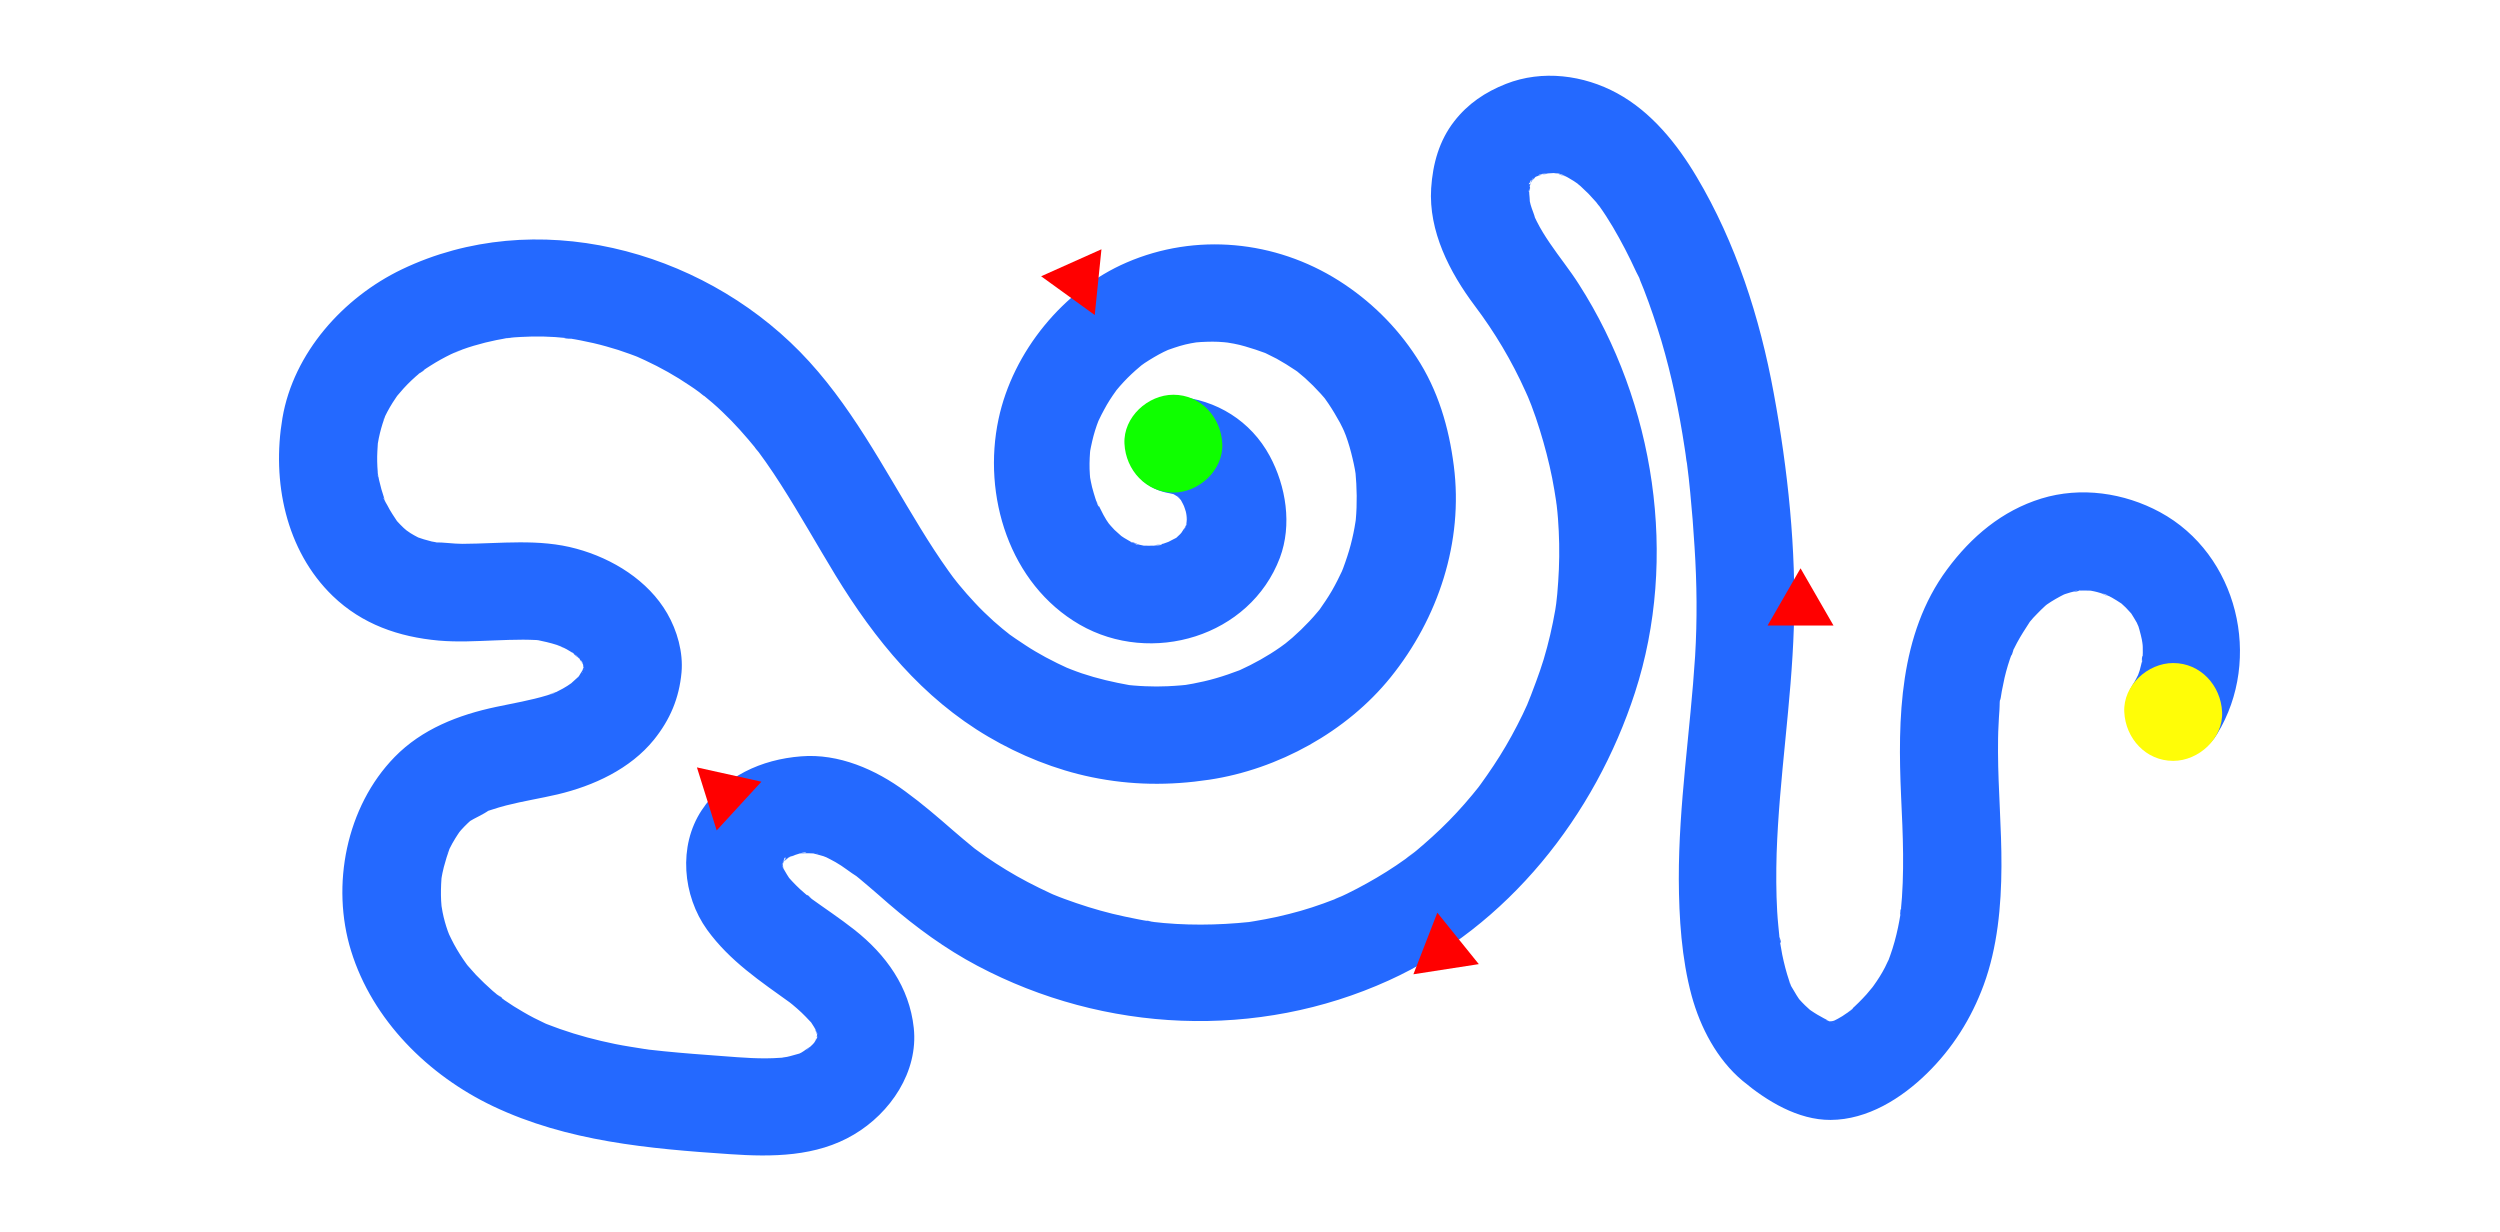
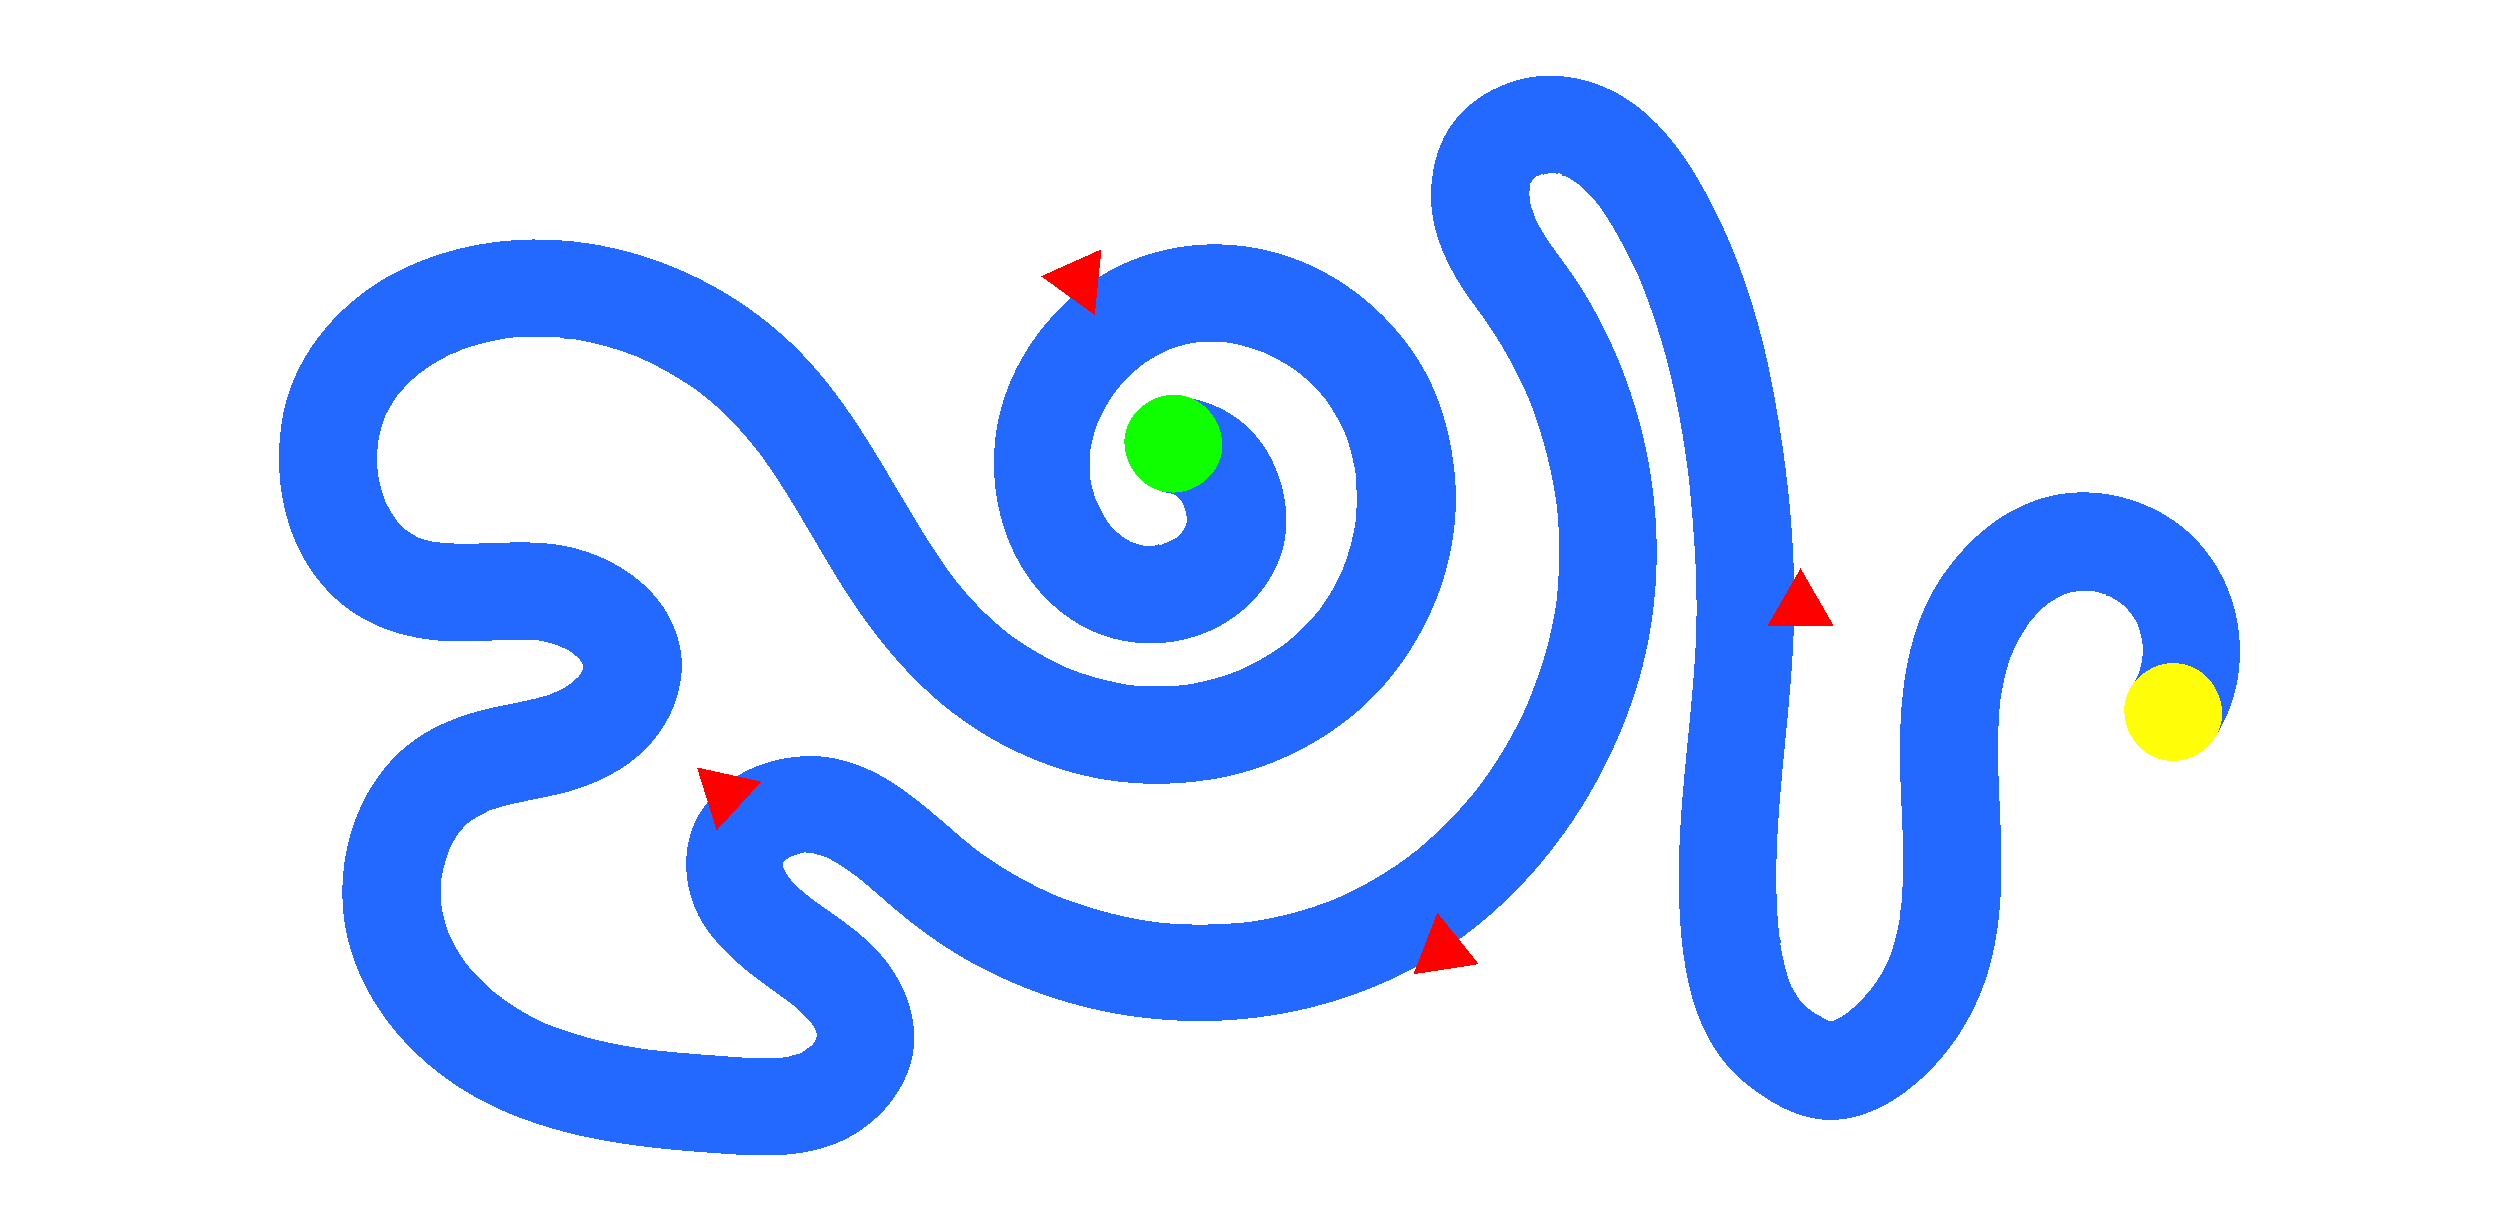
- <svg xmlns="http://www.w3.org/2000/svg" version="1.1" id="Calque_1" x="0px" y="0px" viewBox="0 0 1380 680" width="1380" height="680" style="enable-background:new 0 0 1380 680;" xml:space="preserve">
+ <svg xmlns="http://www.w3.org/2000/svg" version="1.1" id="Calque_1" x="0px" y="0px" viewBox="0 0 1380 680" width="1380" height="680" style="enable-background:new 0 0 1380 680;" xml:space="preserve" shape-rendering="crispEdges">
  <style type="text/css">
	.st0{fill:#2469FF;}
	.st1{fill:#FFFD07;}
	.st2{fill:#0FFF00;}
	.st3{fill:#FF0000;}
</style>
  <g>
    <g>
      <path class="st0" d="M648.8,272.7c4,0.3-3.6-0.5-3.6-0.5c0,0,2,0.4,2.3,0.5c0.8,0.2,1.5,0.5,2.2,0.7c4.4,1.3-5.4-2.9-2.7-1.1    c1.3,0.8,2.7,1.6,4,2.4c2.7,1.6-4.9-4.3-2.7-2.1c0.7,0.7,1.5,1.3,2.2,2c0.6,0.6,1.1,1.2,1.6,1.7c2.9,2.9-2.3-2.7-2-2.7    c0.7,0.1,2.6,4.1,2.9,4.6c0.5,1,3.1,6.7,1,1.7c-2.1-4.8,0.3,1.3,0.6,2.6c0.4,1.6,0.6,3.2,1,4.8c-2-8.5-0.5-3.5-0.5-0.5    c0,1.2-0.7,7.5,0.1,1.9c0.7-5.4-0.4,1-0.9,2.3c-0.2,0.8-0.6,1.5-0.8,2.3c1.9-7,2.3-4.9,1.1-3c-0.7,1.1-4.6,6.8-1.4,2.8    c3.2-4.1-1,0.9-1.7,1.7c-0.6,0.6-1.3,1.2-1.9,1.8c-3.4,3.2,1.5-0.6,1.9-1.4c-0.6,1.1-3.3,2.2-4.4,2.8c-1.1,0.7-7.5,3.6-2.6,1.5    c4.9-2.1-1.3,0.3-2.3,0.6c-1.9,0.5-3.9,0.7-5.8,1.3c6.1-2,5.7-0.6,3.3-0.4c-0.9,0.1-1.8,0.1-2.6,0.2c-2,0.1-4,0-5.9,0    c-6,0,6.5,1.5,0.6,0.1c-1.9-0.4-3.9-0.8-5.7-1.4c-0.8-0.2-1.7-0.7-2.5-0.9c5.8,1.1,4.9,2.3,2.7,1.1c-2-1-3.9-2-5.8-3.2    c-0.8-0.5-1.6-1.1-2.4-1.6c-2.8-1.8,4.5,3.8,2,1.6c-1.7-1.5-3.3-2.9-4.9-4.4c-1.4-1.4-2.6-2.9-3.9-4.4c-3.5-3.9,3,4.3,1.1,1.4    c-0.5-0.8-1.1-1.6-1.7-2.5c-2.3-3.6-3.8-7.6-6-11.2c3.2,5.1,1.7,4.3,1,2.3c-0.3-0.9-0.7-1.9-1-2.8c-0.7-2.1-1.3-4.3-1.9-6.5    c-0.5-2-0.8-3.9-1.2-5.9c-0.7-3.4,0.6,6.2,0.3,2.7c-0.1-1.2-0.2-2.5-0.3-3.7c-0.3-4.1-0.2-8.1,0.1-12.2c0.1-0.9,0.2-1.9,0.3-2.8    c0.3-3.4-1,6.3-0.4,2.9c0.4-2.1,0.8-4.2,1.3-6.3c0.9-3.9,2.1-7.8,3.6-11.6c2.2-5.9-2.6,5.6,0.1-0.1c0.9-1.9,1.9-3.9,2.9-5.7    c1.9-3.6,4.1-7,6.5-10.3c3.6-5.1-3.8,4.6,0.1-0.2c1.4-1.7,2.8-3.3,4.2-4.8c2.8-3,5.7-5.7,8.8-8.3c4.8-4-4.9,3.5,0.1-0.2    c1.7-1.3,3.5-2.5,5.3-3.6c3.4-2.1,6.9-4.1,10.6-5.7c5.7-2.6-5.8,2.2,0.1,0c2-0.7,4-1.4,6-2c2-0.6,4.1-1.1,6.2-1.5    c1-0.2,8.1-1.3,2.7-0.6c-5.4,0.7,1.7-0.1,2.8-0.1c2.1-0.1,4.2-0.2,6.4-0.2c2.1,0,4.2,0.1,6.4,0.3c1,0.1,8.1,0.9,2.7,0.2    c-5.4-0.7,1.7,0.4,2.7,0.6c2.1,0.4,4.2,0.9,6.2,1.5c3.9,1.1,7.7,2.4,11.5,3.8c3.1,1.2-5.5-2.5-2.5-1.1c0.9,0.4,1.7,0.8,2.6,1.2    c1.9,0.9,3.9,1.9,5.8,2.9c3.6,2,7,4.1,10.4,6.4c0.8,0.5,1.6,1.1,2.3,1.7c2.7,1.9-4.6-3.7-2-1.6c1.7,1.4,3.3,2.7,5,4.2    c3,2.7,5.9,5.6,8.7,8.7c1.3,1.4,2.5,2.9,3.7,4.4c2.1,2.6-3.5-4.8-1.6-2c0.7,1,1.4,2,2.1,3c2.3,3.4,4.4,7,6.4,10.6    c1,1.8,1.8,3.7,2.7,5.6c1.5,3.1-2.1-5.4-0.9-2.2c0.4,1.2,0.9,2.4,1.4,3.6c1.5,4.1,2.7,8.3,3.7,12.6c0.5,2,0.9,4,1.3,6.1    c0.2,1,0.3,2,0.5,3.1c0.6,3.4-0.7-6.6-0.2-1.8c0.8,8.8,1,17.6,0.2,26.4c-0.1,0.8-0.7,6.1-0.1,1.1c0.6-4.5,0.1-0.8-0.1,0.3    c-0.3,2.1-0.7,4.1-1.1,6.1c-0.9,4.3-2,8.6-3.4,12.8c-0.7,2.2-1.5,4.4-2.3,6.6c-0.4,1-0.8,1.9-1.1,2.9c-1.2,3.2,2.4-5.3,0.9-2.2    c-1.9,4-3.8,7.9-6,11.7c-2.2,3.8-4.7,7.4-7.2,11c-2,2.8,3.6-4.4,1.4-1.8c-0.7,0.8-1.3,1.6-2,2.4c-1.5,1.8-3,3.5-4.6,5.2    c-3,3.2-6.1,6.2-9.4,9.1c-1.5,1.3-3.1,2.6-4.7,3.9c-2.6,2.2,4.6-3.4,1.8-1.4c-1.2,0.9-2.5,1.8-3.7,2.7c-7.1,5-14.7,9.2-22.6,12.8    c-5.9,2.7,5.4-2.1-0.6,0.2c-1.9,0.7-3.8,1.4-5.8,2.1c-4.4,1.5-8.8,2.8-13.2,3.8c-4,0.9-8,1.7-12,2.3c-3.5,0.6,6.1-0.7,2.6-0.4    c-1,0.1-2,0.2-3,0.3c-2.5,0.2-5.1,0.4-7.6,0.5c-4.1,0.2-8.3,0.2-12.4,0c-2.1-0.1-4.3-0.2-6.4-0.4c-1.1-0.1-2.1-0.2-3.2-0.3    c-6.2-0.7,3.6,0.6,0.9,0.1c-8.9-1.6-17.7-3.6-26.3-6.5c-2-0.7-4-1.4-6-2.2c-1-0.4-2-0.8-3-1.2c-3.3-1.3,5.2,2.3,2,0.9    c-4.4-2-8.7-4.1-13-6.4c-3.8-2.1-7.5-4.2-11.1-6.6c-1.8-1.2-3.6-2.4-5.4-3.6c-1.1-0.8-2.2-1.5-3.3-2.3c-0.8-0.6-4.7-3.6-1.1-0.8    c3.7,2.9-2.2-1.9-2.9-2.4c-1.7-1.4-3.3-2.8-4.9-4.2c-3.6-3.3-7.1-6.6-10.4-10.2c-3-3.2-5.9-6.5-8.7-9.9c-0.6-0.7-5.4-6.7-2.5-3.1    c2.9,3.6-0.5-0.7-0.9-1.2c-0.8-1.1-1.6-2.2-2.4-3.3c-5.5-7.7-10.6-15.6-15.5-23.6c-20.6-33.5-38.7-69-66.5-97.4    c-55.8-56.9-146.3-80.7-219.8-45.5c-32.3,15.5-59.8,46.1-65.9,82.1c-5.9,34.7,1.7,73,27.8,98.2c16.2,15.6,36.4,22.6,58.5,24.6    c10.3,0.9,20.7,0.3,31-0.1c5.2-0.2,10.4-0.4,15.6-0.4c2.4,0,4.9,0.1,7.3,0.2c0.9,0.1,1.8,0.2,2.6,0.2c4.5,0.3-5.8-1-2.5-0.3    c3.8,0.8,7.5,1.6,11.2,2.8c2.6,0.9,6.8,3.7-0.1-0.3c1.7,1,3.7,1.7,5.5,2.7c1.6,0.9,3,1.8,4.5,2.8c2.2,1.4,2.8,3.4-1.8-1.5    c0.6,0.6,1.4,1.1,2,1.7c1.3,1.1,2.4,2.4,3.6,3.6c1.6,1.6,1,3-1.9-2.5c0.5,0.9,1.2,1.7,1.7,2.6c0.4,0.7,0.8,1.5,1.2,2.2    c1.7,2.6-2-6.1-1.2-3.1c0.1,0.4,2,5,1.5,5.4c-0.4,0.3-0.4-7.8-0.5-3.4c0,0.9,0.1,1.8,0,2.6c0,0.5-0.3,2.6-0.2,2.8    c-0.6-0.8,1.4-7.3,0.1-2.5c-0.2,0.9-0.6,1.7-0.8,2.6c-0.9,3.2,3.4-6.3,0.8-2.1c-0.2,0.3-2.9,4.6-2.8,4.6c-0.2-0.3,4.7-5.3,1.7-2.2    c-0.6,0.7-1.2,1.4-1.9,2c-0.9,0.9-6.3,5.5-2.5,2.6c4-3-2.2,1.5-3.1,2c-1.6,1-3.3,2-5,2.8c-0.9,0.4-1.7,0.8-2.6,1.3    c-2,1-3.5,0.5,2.5-1c-2,0.5-4,1.5-6,2.1c-9.2,2.8-18.8,4.4-28.2,6.4c-20.8,4.4-41,12.2-56.1,27.7c-26.7,27.4-35.2,70.8-24,107    c11.8,38.2,42.6,68.7,78.3,85.7c41,19.5,86.1,23.5,130.8,26.5c23.3,1.6,47.7,1.5,68.4-10.8c20.2-11.9,35.7-34.7,33.1-58.9    c-2.4-22.5-15.3-40.4-32.8-54.2c-8-6.3-16.5-11.9-24.8-17.9c-1.7-1.2-2.2-2.8,1.8,1.4c-0.6-0.7-1.7-1.3-2.4-1.9    c-1.6-1.3-3.1-2.7-4.6-4c-1.5-1.4-2.9-2.8-4.3-4.3c-0.7-0.7-1.3-1.5-2-2.2c-3.6-4,3.4,5.3,0.6,0.8c-1-1.6-2.1-3.2-3-4.9    c-0.2-0.3-1.3-2.5-1.3-2.5c0.4-0.2,2.2,6.9,1.2,2.6c-0.4-1.8-0.9-3.6-1.3-5.4c1.8,7.1,0.5,5.1,0.6,3c0.1-3.2,1.3-4.5-0.6,1.4    c0.5-1.5,0.7-3.2,1.2-4.7c0.6-2.3,2.2-1.8-1.4,3.2c0.4-0.6,0.7-1.4,1.1-2.1c0.1-0.2,1.2-2,1.3-1.9c0.3,0.2-4.9,5.5-2.1,2.7    c2.2-2.2,6.8-4.8-0.3-0.5c1.4-0.8,2.6-1.8,4-2.6c2.5-1.4,6.7-2.1-1,0.1c1.6-0.5,3.1-1.1,4.7-1.6c0.9-0.3,5.3-1.9,6.1-1.3    c0.3,0.2-7.8,0.6-3.4,0.5c0.8,0,1.7-0.1,2.5-0.1c1.7,0,3.3,0,5,0.1c0.4,0,2.3,0.1,2.5,0.2c0.2,0.3-7.7-1.5-3.5-0.4    c2.1,0.6,4.2,1,6.3,1.7c1,0.3,2,0.9,3,1.1c-0.5-0.1-5.9-2.9-2-0.8c1.9,1,3.8,1.9,5.7,3c4.3,2.4,8,5.6,12.1,8.1    c-0.4-0.3-5.1-4.1-1.6-1.2c0.8,0.7,1.7,1.4,2.6,2.1c1.7,1.4,3.4,2.8,5.1,4.3c3.8,3.2,7.5,6.5,11.3,9.8    c15.1,13,31.2,24.8,48.8,34.1c70.2,37.2,154.7,41,227.1,8.1c65.7-29.8,113.9-91.1,135.9-158.9c24.1-74.2,11-159.9-30.9-225.3    c-5-7.9-10.9-15.1-16.1-22.8c-2.6-3.8-5.1-7.8-7.2-12c-0.5-1-1-2.1-1.5-3.1c-2.1-4,0.5,1.1,0.7,1.8c-0.6-2.7-1.9-5.3-2.6-7.9    c-0.3-1.1-0.5-2.2-0.7-3.2c-1.1-4.4,0.2,1.7,0.2,2.3c0.2-2.1-0.3-4.4-0.3-6.6c0-0.2,0.4-2.9,0.2-3.3c1.1,2.2-1.1,5.7-0.2,2.2    c0.3-1.1,0.5-2.2,0.8-3.4c1.1-3.8,2.4-3.1-0.8,1.2c0.9-1.2,1.9-2.9,2.5-4.3c-2.2,5.1-3.7,4.3-1.9,2.6c0.6-0.6,1.1-1.2,1.7-1.8    c0.5-0.5,1.3-1.1,1.8-1.6c-4,4.6-4.5,3.2-2.5,2c0.9-0.5,4.4-3.4,5.4-3c0.3,0.1-7.1,2.5-3,1.3c0.8-0.2,1.6-0.5,2.4-0.8    c1.6-0.5,3.4-0.6,5-1.2c-6,2-5.8,0.6-3.4,0.5c0.9,0,1.7-0.1,2.6-0.2c1,0,5.8-0.6,6.4,0.2c0.2,0.2-7.6-1.4-3.4-0.4    c0.8,0.2,1.7,0.3,2.5,0.5c1.6,0.4,3.2,1.3,4.8,1.5c-4.9-0.8-4.5-2-2.2-0.9c0.9,0.5,1.8,0.9,2.7,1.4c2.2,1.2,4.3,2.6,6.4,4.1    c3.6,2.5-1.6-1.1-1.8-1.4c0.6,0.7,1.6,1.4,2.3,2c1.5,1.4,3,2.8,4.5,4.3c1.4,1.5,2.8,3,4.2,4.6c0.5,0.6,1.3,1.9,2,2.4    c-2.4-3.2-3-4-1.8-2.3c0.5,0.6,0.9,1.3,1.4,1.9c5.4,7.5,10,15.6,14.3,23.8c2.2,4.2,4.2,8.4,6.2,12.7c0.4,0.8,3.2,6,2.9,6.4    c0.3-0.3-2.2-5.4-0.7-1.6c0.7,1.6,1.3,3.3,2,4.9c3.6,9.3,6.8,18.8,9.7,28.4c5.7,19.3,9.8,39.1,12.8,58.9c0.4,2.4,0.7,4.7,1,7.1    c0.7,4.8-0.2-1.3-0.2-1.9c0.1,1.2,0.3,2.4,0.5,3.5c0.7,5.3,1.3,10.7,1.8,16c1,10.1,1.8,20.2,2.4,30.3c1.3,20.1,1.5,40,0.3,60.1    c-2.6,41-9.1,81.9-9,123.1c0.1,21.3,1.5,43.7,7.1,64.4c4.8,17.5,14,35.1,28.1,46.9c13.4,11.2,30.6,21.7,48.6,21.6    c20.4-0.1,39.1-11.9,53.2-25.7c14.1-13.8,24.5-30.3,31.3-48.8c7.6-20.7,9.7-43.6,9.8-65.5c0.1-21-1.8-42-1.9-63c0-5,0-10,0.3-15    c0.1-2.8,0.3-5.6,0.5-8.4c0.2-2.2-0.1-6.3,0.9-8.3c-1.7,3.5-0.7,4.5-0.2,1.7c0.2-1.2,0.4-2.4,0.6-3.7c0.5-2.4,1-4.9,1.5-7.3    c1.1-4.7,2.5-9.3,4.2-13.8c0.3-0.9,0.8-1.8,1.1-2.7c-2,6.5-1.8,4.2-1,2.4c0.8-1.8,1.7-3.6,2.6-5.3c2.1-3.9,4.5-7.6,6.9-11.3    c2.3-3.6-1.4,1.7-1.6,2c0.6-0.7,1.2-1.5,1.8-2.3c1.2-1.5,2.5-2.9,3.9-4.3c1.5-1.6,3-3,4.6-4.5c0.7-0.6,1.5-1.2,2.2-1.8    c2.4-2.1-5.3,3.8-1.5,1.2c3.3-2.3,6.7-4.2,10.3-6c2.9-1.5-5.7,2.2-2.6,1.1c0.9-0.3,1.7-0.7,2.6-1c2-0.7,4-1.2,6.1-1.7    c0.8-0.2,2-0.2,2.8-0.5c-5.3,1.9-5.3,0.6-2.8,0.4c2.2-0.1,4.4-0.2,6.6-0.1c1,0,2,0.1,2.9,0.2c3.4,0.2-6.2-1.1-2.8-0.4    c2.2,0.4,4.3,0.8,6.5,1.5c1.8,0.5,3.7,1.6,5.6,1.9c-5.2-0.9-4.6-2.1-2.4-1c1.1,0.6,2.2,1.1,3.3,1.7c1.7,1,3.4,2,5,3.1    c5.2,3.6-4.3-3.8,0.4,0.3c1.5,1.3,2.9,2.7,4.2,4.2c0.7,0.7,1.3,1.5,2,2.2c2.3,2.6-3.8-5.8-1.1-1.3c1.1,1.8,2.2,3.5,3.2,5.3    c0.4,0.8,0.8,2.1,1.4,2.8c-0.3-0.4-2.3-6.3-0.9-2.1c1.3,4,2.2,8,3.1,12.1c-1.8-7.9-0.3-1.9-0.3,0.6c0.1,2.1,0,4.2-0.1,6.3    c-0.1,0.9-0.4,2.2-0.3,3.1c-0.4-5.7,0.8-4.9,0.2-2.5c-0.5,2-0.9,4.1-1.5,6.1c-0.4,1.3-0.9,2.5-1.3,3.7c-1,3.3,2.5-5.2,0.9-2.1    c-1.1,2.1-2.1,4.2-3.4,6.2c-7.4,12.1-3,30.2,9.7,36.9c13.1,6.9,29.1,3.2,36.9-9.7c25.2-41.3,11.4-99.1-31.6-122.4    c-19.8-10.7-43.7-14.2-65.5-7.5c-21.7,6.7-38.7,21.1-52,39.1c-26.5,35.8-27.3,82.5-25.4,125.2c1,21.3,2,42.5-0.2,63.8    c-0.4,4.1-0.6-1.4,0.3-1.8c-0.2,0.1-0.6,3.7-0.5,3.5c-0.4,2.3-0.8,4.7-1.3,7c-1.1,5.2-2.5,10.4-4.3,15.4c-0.4,1.1-0.8,2.2-1.2,3.3    c-1.6,4.4,0.3-0.9,0.7-1.5c-0.9,1.4-1.6,3.3-2.4,4.8c-1.8,3.5-3.9,6.8-6.2,10c-0.5,0.7-1.1,1.5-1.6,2.2c-2,2.9,4.5-5.5,1.2-1.6    c-1.2,1.4-2.4,2.9-3.6,4.3c-2.8,3.1-5.8,6.1-9,8.9c-0.7,0.6-1.4,1.2-2.1,1.8c5.3-4.9,3.8-2.8,2.2-1.7c-1.5,1-2.9,2-4.4,3    c-1.6,1-3.3,1.9-5.1,2.8c-1,0.5-3.9,1.7,0.4-0.1c4.5-1.9,1-0.5-0.2-0.1c-1.2,0.4-7.8,1.5-2,0.7c7.1-1-2-0.3-2-0.3    c0.3-0.2,7.4,1.6,3.9,0.5c-0.7-0.2-1.5-0.4-2.1-0.6c-1.8-0.5-4.8-2.5,3.4,1.5c-0.9-0.4-1.9-0.8-2.8-1.3c-2.5-1.2-4.9-2.5-7.3-3.9    c-1.2-0.7-2.4-1.5-3.6-2.3c-0.7-0.5-1.4-1.1-2.2-1.5c-2.6-1.7,5.5,4.6,2.5,1.9c-2.4-2.1-4.7-4.3-6.8-6.7c-3.6-3.9,4.1,5.9,0.2,0.3    c-1.1-1.6-2.1-3.2-3-4.8c-0.8-1.5-2.5-3.8-2.8-5.4c0,0.1,2.5,6.7,1.1,2.5c-0.3-0.9-0.7-1.9-1-2.8c-1.6-4.7-2.8-9.5-3.8-14.3    c-0.4-2.3-0.8-4.6-1.2-6.8c-0.1-0.9-0.2-2.6-0.5-3.4c1.8,4.6,0.6,4.5,0.3,2c-0.5-5.2-1.1-10.5-1.4-15.7c-0.6-10.7-0.6-21.4-0.3-32    c1.4-41.7,8.2-83.1,9.5-124.8c1.4-42.9-3.3-87.1-11.1-129.3c-7.6-41.5-20.9-83-42.5-119.3c-10.8-18.2-25-35.9-43.9-46.2    c-18.5-10.1-41.4-13.1-61.4-5.2c-11.4,4.5-21,10.9-28.6,20.7c-8.3,10.7-11.8,23.4-12.7,36.9c-1.5,23.7,10.2,46.4,24,64.8    c11.1,14.7,20.5,30.5,28.1,47.4c0.4,1,0.9,2,1.3,2.9c1.4,3.2-2.1-5.3-0.8-2c0.9,2.2,1.8,4.5,2.7,6.7c1.7,4.5,3.3,9.1,4.7,13.7    c2.7,8.7,5,17.5,6.8,26.5c0.9,4.5,1.6,9,2.3,13.5c0.6,3.8-0.8-7.3-0.2-1.6c0.1,1.1,0.2,2.1,0.4,3.2c0.3,2.4,0.5,4.8,0.7,7.2    c0.7,9.3,0.9,18.7,0.5,28.1c-0.2,4.5-0.5,9.1-0.9,13.6c-0.2,2.1-0.5,4.2-0.7,6.4c-0.4,3.8,1.1-7.2,0.2-1.6c-0.2,1.3-0.4,2.6-0.6,4    c-1.6,9.2-3.7,18.3-6.4,27.3c-2.5,8.2-5.6,16-8.6,24c3.1-8.2,0.3-0.9-0.5,1c-0.8,1.8-1.7,3.6-2.5,5.4c-1.9,4-4,7.9-6.1,11.8    c-4.1,7.5-8.7,14.8-13.6,21.8c-1.1,1.6-2.2,3.2-3.4,4.8c-0.6,0.8-1.2,1.6-1.7,2.3c-3.1,4.2,3.4-4.2,1.1-1.4    c-2.7,3.4-5.5,6.8-8.4,10.1c-5.6,6.4-11.5,12.4-17.8,18.1c-2.8,2.6-5.8,5.1-8.7,7.6c-1.5,1.2-3,2.4-4.5,3.6c6.7-5.7,0.3-0.3-1.5,1    c-6.8,4.9-14,9.4-21.4,13.5c-3.6,2-7.2,3.9-10.9,5.7c-1.7,0.8-3.5,1.7-5.3,2.4c-0.9,0.4-1.8,0.7-2.7,1.2c7.4-3.6,2.8-1.2,1.1-0.5    c-8.2,3.2-16.6,6-25.1,8.1c-4.3,1.1-8.7,2.1-13.1,2.9c-2.1,0.4-4.2,0.8-6.2,1.1c-1,0.2-2.1,0.3-3.1,0.5c-5.8,0.9,6.7-0.7,0.9-0.1    c-18.2,1.9-36.3,2.1-54.5-0.1c-2.1-0.3-5.7-1.4,1.7,0.2c-1-0.2-2.1-0.3-3.1-0.5c-2.1-0.3-4.2-0.7-6.2-1.1c-4.7-0.9-9.3-1.9-13.9-3    c-9-2.2-17.8-5-26.5-8.2c-2-0.7-3.9-1.5-5.9-2.3c-3.5-1.4,6.4,2.9,1.3,0.6c-1-0.4-1.9-0.9-2.9-1.3c-4.3-2-8.6-4.1-12.8-6.3    c-8-4.2-15.7-8.9-23.1-14c-2-1.4-3.9-2.8-5.8-4.2c-5.2-3.9,4.2,3.4-0.9-0.7c-3.8-3.1-7.6-6.3-11.3-9.5    c-8.6-7.5-17.2-14.9-26.4-21.6c-16.3-12.1-36.9-21.1-57.6-19.4c-21.9,1.7-42.5,11-54.9,29.8c-13,19.7-10.5,47.1,3,65.9    c12.6,17.4,29.5,28.5,46.7,40.9c3.5,2.5-1.7-1.3-1.9-1.5c0.7,0.7,1.6,1.3,2.3,1.9c1.7,1.4,3.4,2.9,5,4.4c1.6,1.5,3.1,3.1,4.6,4.7    c0.3,0.3,1.9,1.9,1.9,2.2c0.1-0.6-4.1-5.7-1.2-1.5c1.2,1.7,2.2,3.5,3.2,5.4c1.2,2.1-0.1,2.8-1.1-2.7c0.1,0.8,0.6,1.8,0.9,2.6    c0.3,0.9,0.4,1.8,0.7,2.6c1.1,4.1-0.6-2.9-0.4-3.1c-0.1,0.1,0.1,2.4,0.1,2.8c0,0.7,0,1.4-0.1,2.1c-0.2,2.2,0,1,0.5-3.6    c-0.7,1.3-1.4,4-1.6,5.5c0.5-4.7,2.3-4.9,0.9-2.6c-0.5,0.8-1,1.6-1.5,2.5c-2.4,4.5,3.5-3.9,1.2-1.4c-0.7,0.7-1.3,1.5-1.9,2.1    c-0.7,0.7-1.4,1.4-2.1,2c-3.4,3.1,0-0.6,1.5-1c-1.7,0.5-3.9,2.6-5.6,3.5c-0.9,0.5-1.7,0.9-2.6,1.3c-3.1,1.6,6.7-2,1.7-0.8    c-2.4,0.6-4.7,1.4-7.1,1.9c-1.1,0.2-2.6,0.3-3.6,0.7c3.9-0.5,4.7-0.6,2.6-0.4c-0.9,0.1-1.8,0.2-2.7,0.2c-10.4,0.8-21-0.1-31.4-0.9    c-10.9-0.8-21.8-1.6-32.7-2.7c-2.8-0.3-5.6-0.6-8.4-0.9c-1.2-0.2-2.5-0.4-3.7-0.5c0.7,0.1,6.4,0.9,1.6,0.2    c-5.5-0.9-11.1-1.7-16.5-2.8c-10.3-2.1-20.6-4.8-30.5-8.3c-2.4-0.8-4.7-1.8-7-2.6c-3.2-1.2,5.4,2.4,2.3,1c-1.2-0.5-2.3-1-3.5-1.5    c-4.1-1.9-8.2-4-12.1-6.3c-3.5-2-7-4.2-10.3-6.5c-1.6-1.1-3.2-2.6-4.9-3.6c5.4,3.1,3.4,2.7,1.9,1.4c-1.2-1-2.3-1.9-3.5-2.9    c-3.2-2.8-6.3-5.8-9.3-8.9c-1.4-1.5-2.7-3-4-4.5c-0.8-0.9-1.5-2.1-2.4-2.9c1.4,1.3,3.6,4.8,1.1,1.3c-2.5-3.5-4.8-7.1-6.8-10.8    c-1-1.8-1.8-3.6-2.7-5.4c-1.9-3.9,0.8,1.9,0.9,2.3c-0.5-1.4-1.1-2.7-1.6-4.1c-1.2-3.4-2.2-6.9-2.9-10.5c-0.2-1.1-1.4-8.6-0.7-3.1    c0.7,5.3-0.1-1.9-0.1-3.2c-0.2-4.1-0.1-8.2,0.2-12.3c0.1-0.7,0.4-2.2,0.3-2.7c0.1,0.2-1.2,7.3-0.4,3.1c0.4-2.2,0.8-4.5,1.4-6.7    c0.9-3.5,2-6.9,3.2-10.3c1.4-4-1.2,2.7-1.2,2.7c0.1-0.6,0.8-1.8,1.1-2.4c1-2,2-3.9,3.2-5.8c0.9-1.5,1.9-2.9,2.9-4.4    c2.7-4.1-3.7,4.3-1.4,1.8c0.6-0.6,1.1-1.3,1.7-2c1.2-1.3,2.4-2.6,3.7-3.8c0.8-0.8,1.6-1.5,2.4-2.2c3.2-2.9-4.5,3.1-1.8,1.4    c3.5-2.2,7.8-3.9,11.1-6.3c-0.5,0.4-6.1,2.2-1.8,0.8c1.1-0.4,2.1-0.8,3.2-1.1c2.7-0.9,5.4-1.7,8.1-2.4c9.4-2.4,19-3.9,28.4-6.1    c19.8-4.7,40.1-14,53.2-30.2c8.9-11.1,13.9-22.9,15.2-37.1c1-11.1-2.4-23.1-7.9-32.6c-10.5-18.2-30.2-30.3-50.1-35.7    c-20.7-5.7-41.9-2.8-63-2.7c-5.1,0-10.3-0.9-15.3-0.8c0.7,0,6.4,1.2,1.9,0.2c-1.2-0.3-2.3-0.5-3.5-0.7c-2.9-0.7-5.8-1.6-8.6-2.6    c-4-1.4,6.6,3.2,1,0.3c-1.4-0.7-2.8-1.5-4.1-2.3c-1.1-0.7-6.3-4.5-2.1-1.2c4.2,3.2-0.8-0.8-1.7-1.7c-1.3-1.2-2.5-2.5-3.7-3.8    c-0.5-0.6-1-1.2-1.5-1.8c-2.1-2.3,3.8,5.3,2.1,2.7c-2.1-3.2-4.2-6.2-5.9-9.6c-0.3-0.6-2.3-3.7-2.1-4.3c0.1-0.2,2.7,7,1.3,3.1    c-0.3-0.8-0.6-1.5-0.8-2.3c-1.2-3.5-2.2-7-3-10.6c-0.3-1.6-0.6-3.2-0.9-4.8c-0.8-4.1,0.6,3.6,0.5,3.5c-0.3-0.2-0.3-2.6-0.3-3.1    c-0.3-3.7-0.4-7.5-0.2-11.2c0.1-1.7,0.2-3.3,0.3-5c0.5-5.9-1.2,7.1,0,0.4c0.6-3.7,1.5-7.3,2.6-10.8c0.5-1.6,1.1-3.1,1.6-4.7    c1.4-3.9-1.3,3.2-1.3,3c0-0.4,0.8-1.8,1-2.2c1.7-3.5,3.6-6.8,5.8-10c0.5-0.8,1.1-1.6,1.7-2.4c3-4.3-3.4,4.1-1.1,1.4    c1.3-1.5,2.5-2.9,3.8-4.4c2.9-3.2,6-6.1,9.4-8.9c1.7-1.4,4.5-2.6-1.5,1.1c0.8-0.5,1.6-1.2,2.3-1.7c1.6-1.1,3.1-2.2,4.8-3.2    c3.6-2.3,7.4-4.4,11.3-6.3c1.7-0.8,3.5-1.5,5.3-2.4c-7.7,3.9-1.2,0.6,1-0.2c4.1-1.5,8.3-2.7,12.6-3.8c4-1,8.1-1.8,12.2-2.5    c1.8-0.3,5-0.3-2.8,0.3c1-0.1,2-0.2,2.9-0.3c2.4-0.3,4.9-0.5,7.3-0.6c8.4-0.5,16.8-0.3,25.1,0.6c1,0.1,2.2,0.4,3.2,0.4    c-7,0-3.9-0.5-1.6-0.2c2.1,0.3,4.2,0.7,6.3,1.1c4.7,0.9,9.5,2,14.1,3.3c4.4,1.2,8.8,2.6,13.1,4.2c2,0.7,4,1.5,6,2.3    c4.2,1.6-1.6-0.6-2-0.8c1.4,0.7,3,1.3,4.4,2c8.6,4,16.8,8.6,24.6,13.9c1.8,1.2,3.6,2.4,5.3,3.7c1,0.7,2.2,2,3.3,2.4    c-0.4-0.2-5.1-4.1-1.6-1.2c3.8,3.1,7.5,6.2,11,9.6c6.8,6.4,12.9,13.4,18.8,20.6c2.9,3.5-1-1.1-1.2-1.6c0.5,1.1,1.7,2.3,2.5,3.3    c1.3,1.8,2.6,3.6,3.9,5.4c2.9,4.1,5.6,8.2,8.3,12.4c10.5,16.4,20,33.4,30.1,50c21.8,35.7,48,67.9,84.5,89.3    c17.5,10.3,37.1,18.2,57,22.3c21.8,4.5,43,4.7,64.9,1.4c38-5.7,75.9-26.5,100.1-56.5c26.3-32.6,40.3-74.8,34.9-116.8    c-2.7-21.2-8.7-41.8-20.6-59.9c-11.1-17.1-25.7-31.4-42.9-42.3c-35.1-22.2-78.9-26.5-117.1-10c-34.8,15-62.8,49.2-70.7,86.4    c-9,42.2,5.9,91,44.8,113.5c39.6,22.8,94,6.7,110.5-36.9c6.8-18.2,3.4-39.5-5.6-56.2c-10.4-19.3-29.4-31.1-51.1-32.8    c-14.1-1.1-27.6,13.2-27,27C622.5,261.2,633.7,271.5,648.8,272.7L648.8,272.7z" />
    </g>
  </g>
  <g>
    <g>
      <path class="st1" d="M1199.6,420c14.1,0,27.7-12.4,27-27c-0.7-14.6-11.9-27-27-27c-14.1,0-27.7,12.4-27,27    C1173.3,407.6,1184.5,420,1199.6,420L1199.6,420z" />
    </g>
  </g>
  <g>
    <g>
      <path class="st2" d="M647.7,271.9c14.1,0,27.7-12.4,27-27c-0.7-14.6-11.9-27-27-27c-14.1,0-27.7,12.4-27,27    C621.4,259.5,632.6,271.9,647.7,271.9L647.7,271.9z" />
    </g>
  </g>
  <polygon class="st3" points="780.2,537.8 816.3,532.2 793.4,503.8 " />
  <polygon class="st3" points="993.9,313.7 975.7,345.3 1012.1,345.3 " />
  <polygon class="st3" points="608,137.6 574.7,152.5 604.3,173.9 " />
  <polygon class="st3" points="384.7,423.6 395.6,458.4 420.3,431.5 " />
</svg>
